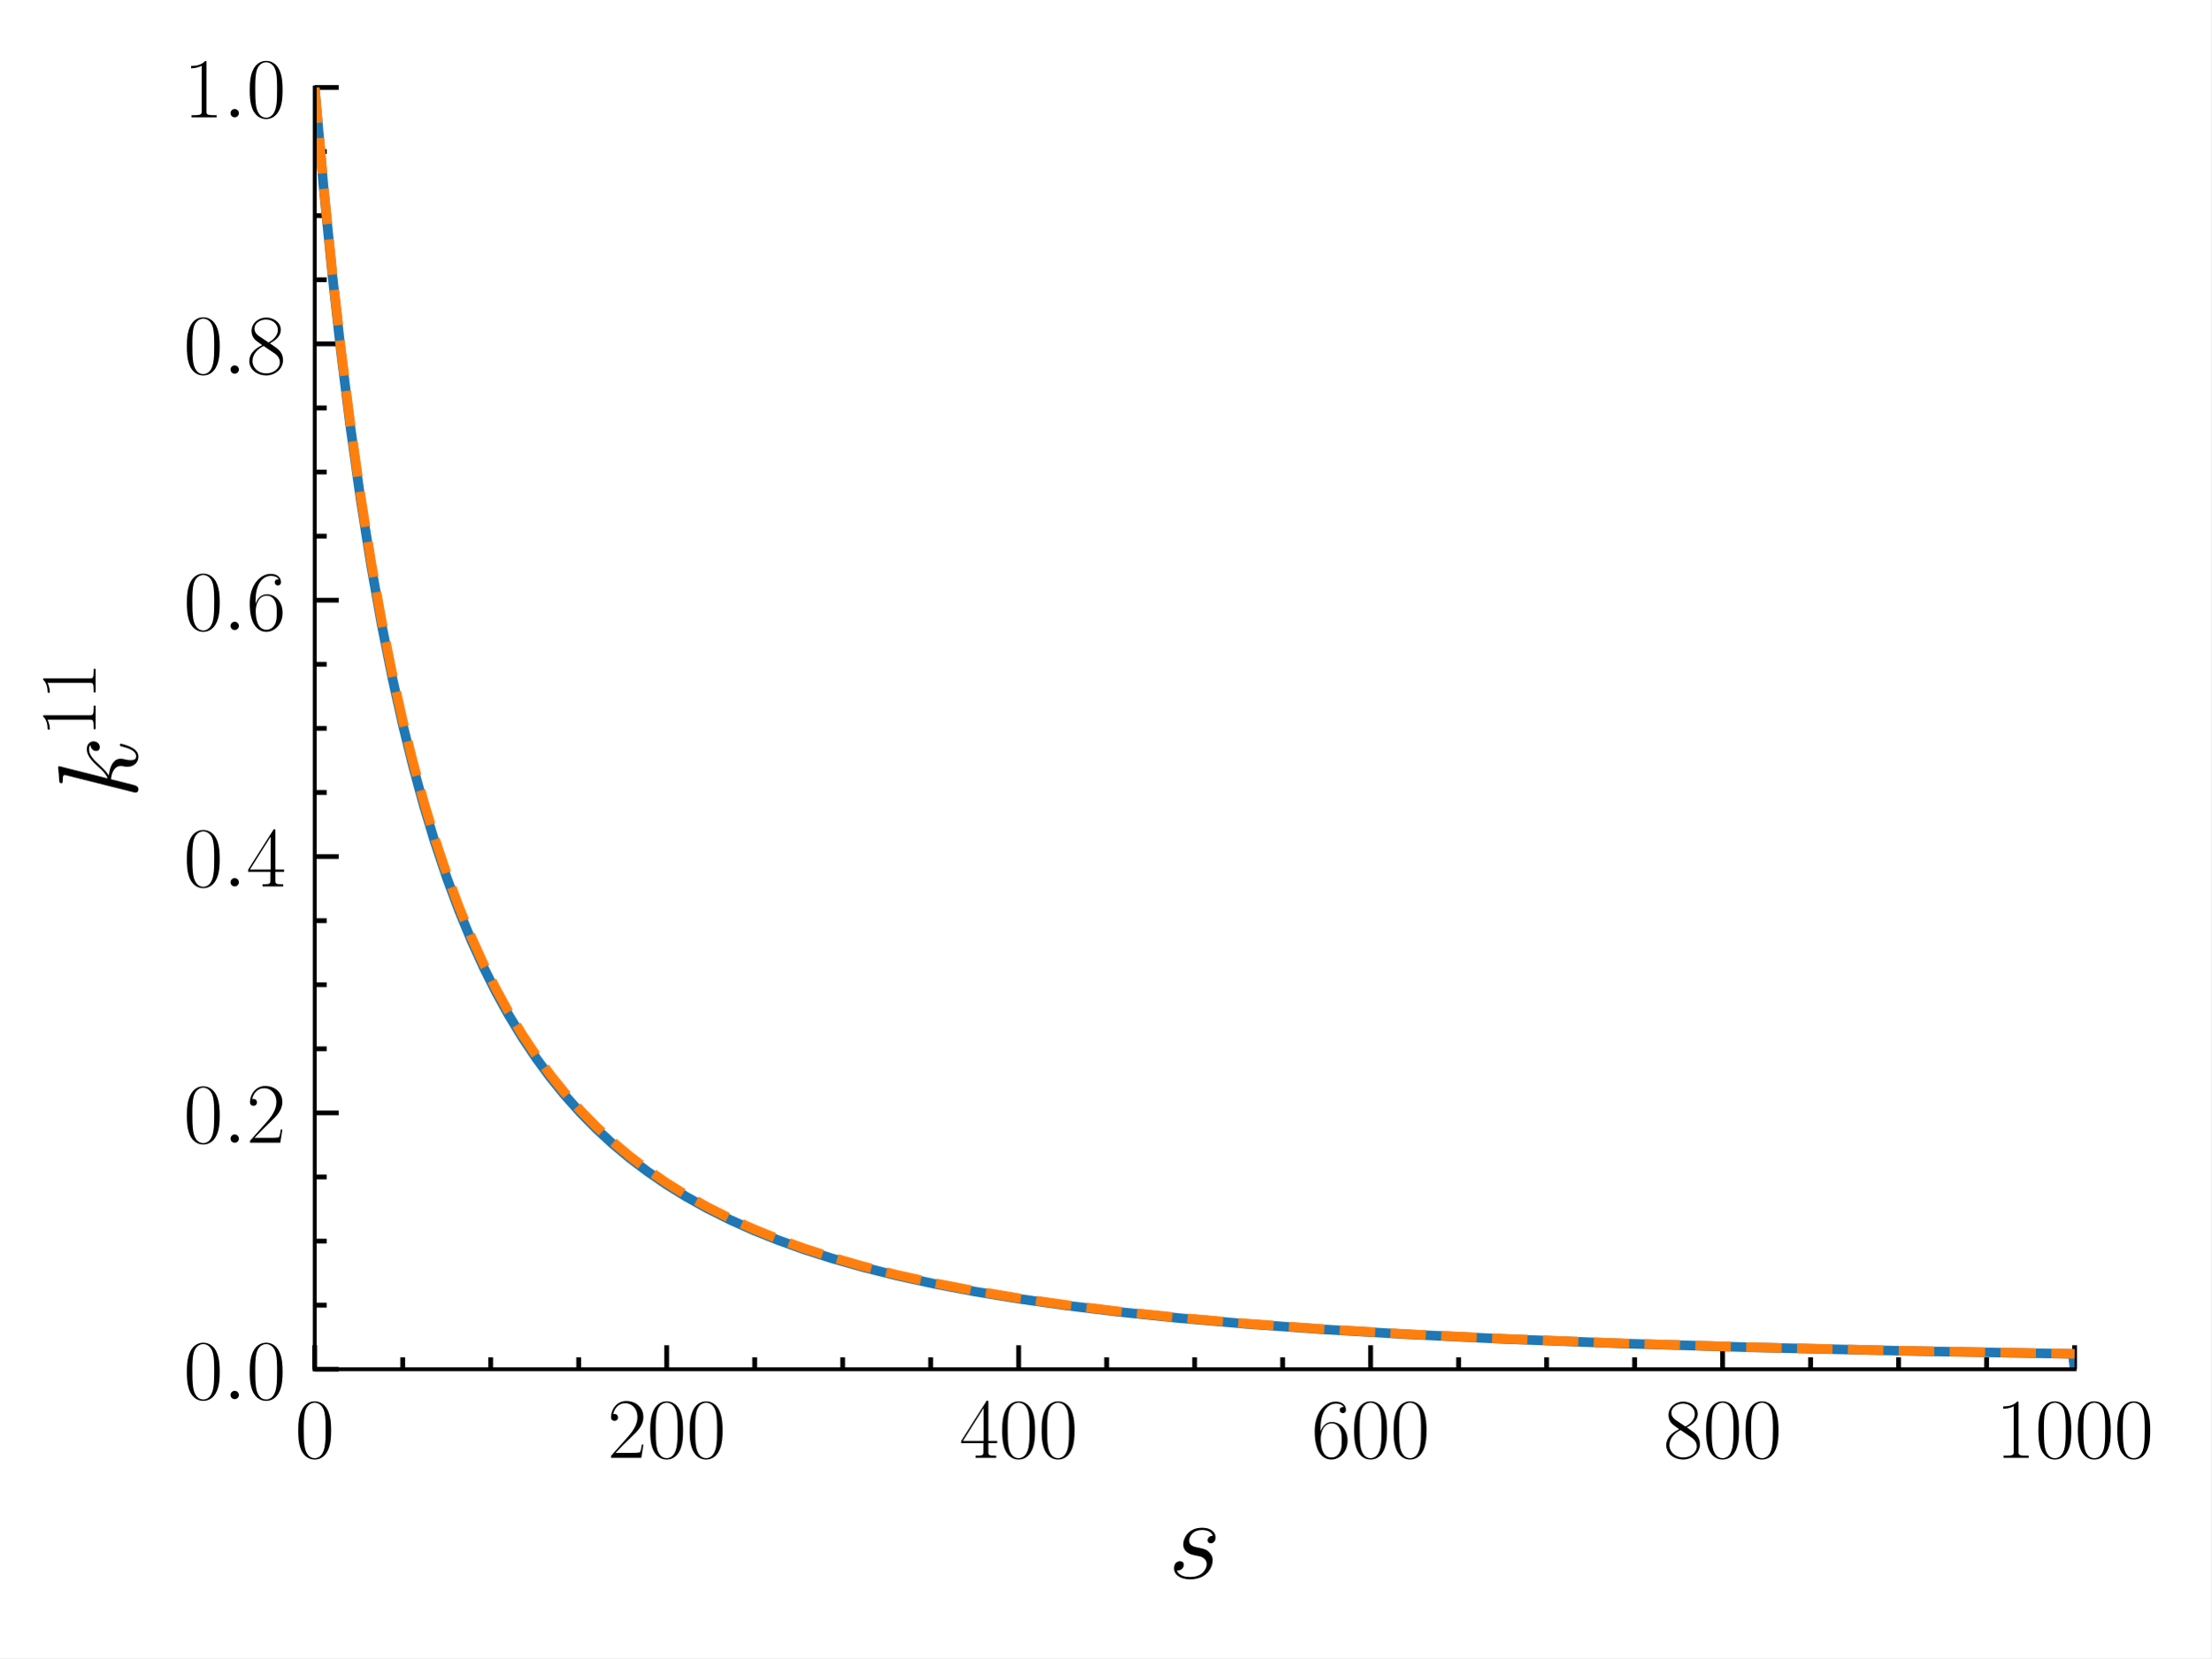
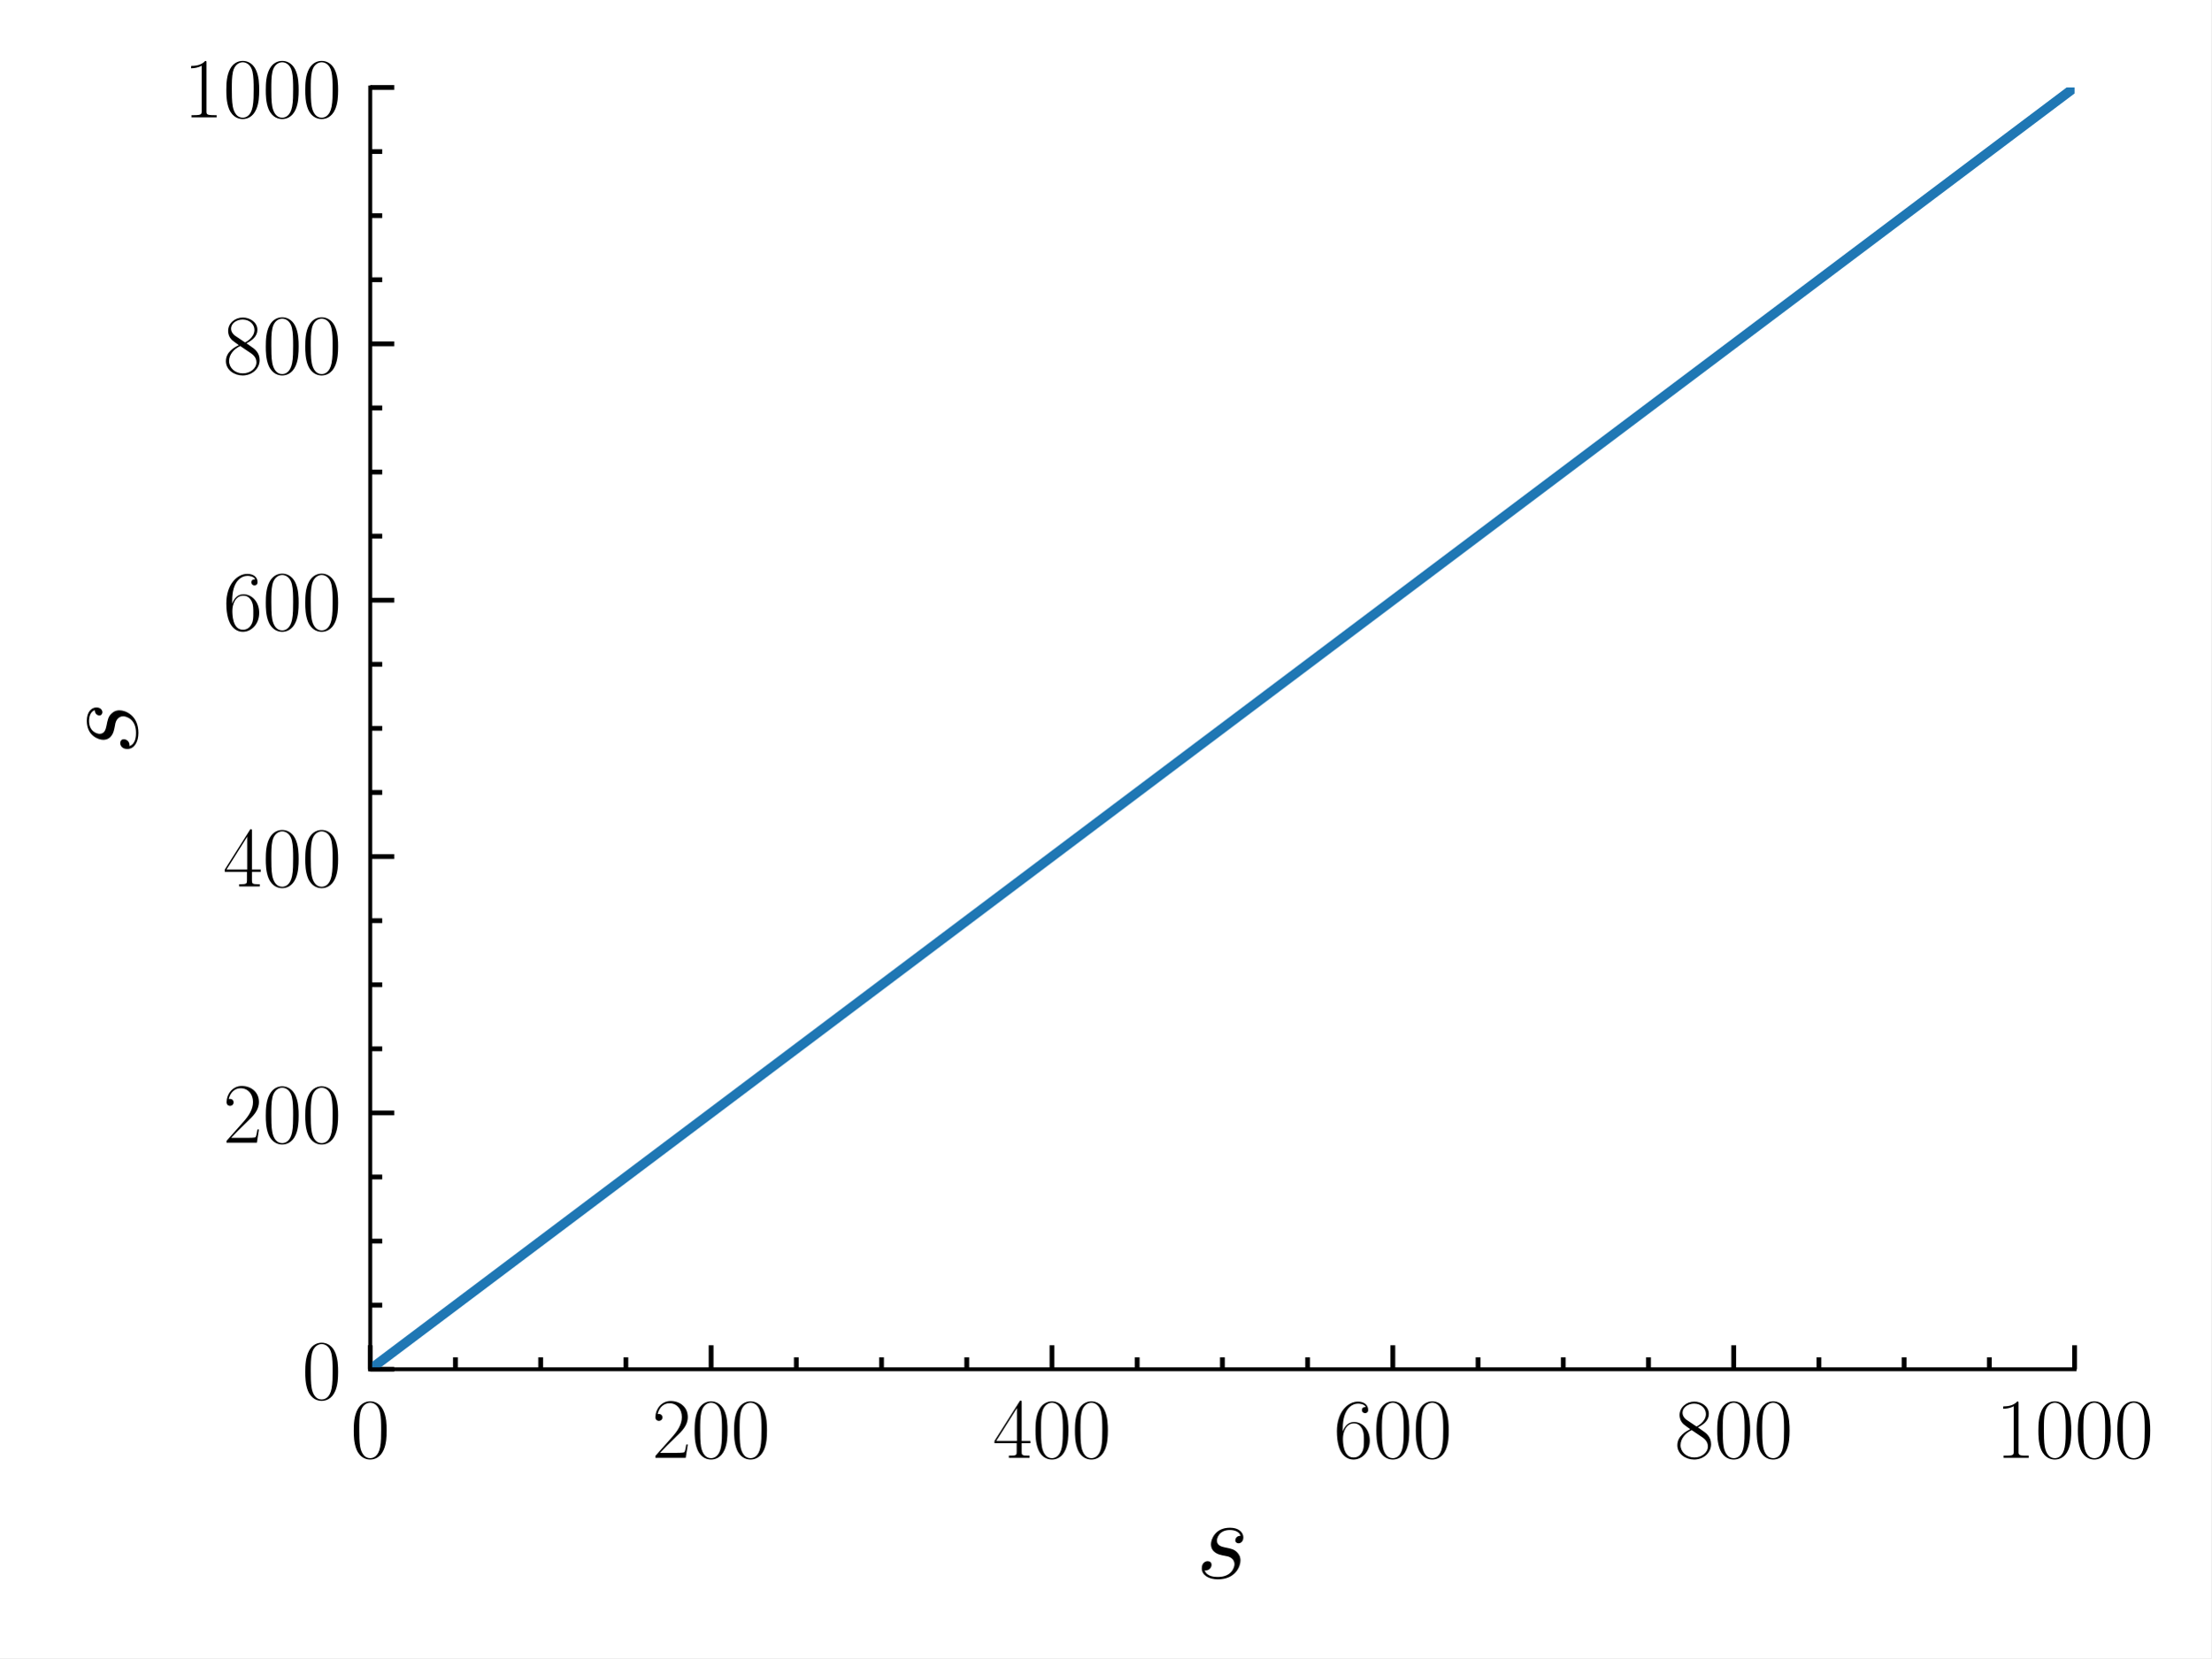
<svg xmlns="http://www.w3.org/2000/svg" xmlns:xlink="http://www.w3.org/1999/xlink" width="460.8pt" height="345.6pt" viewBox="0 0 460.8 345.6" version="1.1">
  <defs>
    <style type="text/css">*{stroke-linejoin: round; stroke-linecap: butt}</style>
  </defs>
  <g id="figure_1">
    <g id="patch_1">
      <path d="M 0 345.6  L 460.8 345.6  L 460.8 0  L 0 0  z " style="fill: #ffffff" />
    </g>
    <g id="axes_1">
      <g id="patch_2">
-         <path d="M 65.581 285.403  L 432.351 285.403  L 432.351 18.227  L 65.581 18.227  z " style="fill: #ffffff" />
+         <path d="M 77.152 285.403  L 432.351 285.403  L 432.351 18.227  L 77.152 18.227  z " style="fill: #ffffff" />
      </g>
      <g id="matplotlib.axis_1">
        <g id="xtick_1">
          <g id="line2d_1">
            <defs>
-               <path id="mb6f6f9e9c1" d="M 0 0  L 0 -5  " style="stroke: #000000" />
+               <path id="mcbc4d73e5d" d="M 0 0  L 0 -5  " style="stroke: #000000" />
            </defs>
            <g>
-               <use xlink:href="#mb6f6f9e9c1" x="65.581" y="285.403" style="stroke: #000000" />
+               <use xlink:href="#mcbc4d73e5d" x="77.152" y="285.403" style="stroke: #000000" />
            </g>
          </g>
          <g id="text_1">
-             <g transform="translate(61.46908 303.8568) scale(0.18 -0.18)">
+             <g transform="translate(73.04016 303.8568) scale(0.18 -0.18)">
              <defs>
                <path id="CMR17-30" d="M 2688 2025  C 2688 2416 2682 3080 2413 3591  C 2176 4039 1798 4198 1466 4198  C 1158 4198 768 4058 525 3597  C 269 3118 243 2524 243 2025  C 243 1661 250 1106 448 619  C 723 -39 1216 -128 1466 -128  C 1760 -128 2208 -7 2470 600  C 2662 1042 2688 1559 2688 2025  z M 1466 -26  C 1056 -26 813 325 723 812  C 653 1188 653 1738 653 2096  C 653 2588 653 2997 736 3387  C 858 3929 1216 4096 1466 4096  C 1728 4096 2067 3923 2189 3400  C 2272 3036 2278 2607 2278 2096  C 2278 1680 2278 1169 2202 792  C 2067 95 1690 -26 1466 -26  z " transform="scale(0.015625)" />
              </defs>
              <use xlink:href="#CMR17-30" transform="scale(0.996264)" />
            </g>
          </g>
        </g>
        <g id="xtick_2">
          <g id="line2d_2">
            <g>
-               <use xlink:href="#mb6f6f9e9c1" x="138.935" y="285.403" style="stroke: #000000" />
+               <use xlink:href="#mcbc4d73e5d" x="148.192" y="285.403" style="stroke: #000000" />
            </g>
          </g>
          <g id="text_2">
-             <g transform="translate(126.5988 303.8568) scale(0.18 -0.18)">
+             <g transform="translate(135.8557 303.8568) scale(0.18 -0.18)">
              <defs>
                <path id="CMR17-32" d="M 2669 989  L 2554 989  C 2490 536 2438 459 2413 420  C 2381 369 1920 369 1830 369  L 602 369  C 832 619 1280 1072 1824 1597  C 2214 1967 2669 2402 2669 3035  C 2669 3790 2067 4224 1395 4224  C 691 4224 262 3604 262 3030  C 262 2780 448 2748 525 2748  C 589 2748 781 2787 781 3010  C 781 3207 614 3264 525 3264  C 486 3264 448 3258 422 3245  C 544 3790 915 4058 1306 4058  C 1862 4058 2227 3617 2227 3035  C 2227 2479 1901 2000 1536 1584  L 262 146  L 262 0  L 2515 0  L 2669 989  z " transform="scale(0.015625)" />
              </defs>
              <use xlink:href="#CMR17-32" transform="scale(0.996264)" />
              <use xlink:href="#CMR17-30" transform="translate(45.69048 0) scale(0.996264)" />
              <use xlink:href="#CMR17-30" transform="translate(91.38095 0) scale(0.996264)" />
            </g>
          </g>
        </g>
        <g id="xtick_3">
          <g id="line2d_3">
            <g>
-               <use xlink:href="#mb6f6f9e9c1" x="212.289" y="285.403" style="stroke: #000000" />
+               <use xlink:href="#mcbc4d73e5d" x="219.232" y="285.403" style="stroke: #000000" />
            </g>
          </g>
          <g id="text_3">
-             <g transform="translate(199.9529 303.8568) scale(0.18 -0.18)">
+             <g transform="translate(206.8955 303.8568) scale(0.18 -0.18)">
              <defs>
                <path id="CMR17-34" d="M 2150 4122  C 2150 4256 2144 4256 2029 4256  L 128 1254  L 128 1088  L 1779 1088  L 1779 457  C 1779 224 1766 160 1318 160  L 1197 160  L 1197 0  C 1402 0 1747 0 1965 0  C 2182 0 2528 0 2733 0  L 2733 160  L 2611 160  C 2163 160 2150 224 2150 457  L 2150 1088  L 2803 1088  L 2803 1254  L 2150 1254  L 2150 4122  z M 1798 3703  L 1798 1254  L 256 1254  L 1798 3703  z " transform="scale(0.015625)" />
              </defs>
              <use xlink:href="#CMR17-34" transform="scale(0.996264)" />
              <use xlink:href="#CMR17-30" transform="translate(45.69048 0) scale(0.996264)" />
              <use xlink:href="#CMR17-30" transform="translate(91.38095 0) scale(0.996264)" />
            </g>
          </g>
        </g>
        <g id="xtick_4">
          <g id="line2d_4">
            <g>
-               <use xlink:href="#mb6f6f9e9c1" x="285.643" y="285.403" style="stroke: #000000" />
+               <use xlink:href="#mcbc4d73e5d" x="290.272" y="285.403" style="stroke: #000000" />
            </g>
          </g>
          <g id="text_4">
-             <g transform="translate(273.3069 303.8568) scale(0.18 -0.18)">
+             <g transform="translate(277.9354 303.8568) scale(0.18 -0.18)">
              <defs>
                <path id="CMR17-36" d="M 678 2176  C 678 3690 1395 4032 1811 4032  C 1946 4032 2272 4009 2400 3776  C 2298 3776 2106 3776 2106 3553  C 2106 3381 2246 3323 2336 3323  C 2394 3323 2566 3348 2566 3560  C 2566 3954 2246 4179 1805 4179  C 1043 4179 243 3390 243 1984  C 243 253 966 -128 1478 -128  C 2099 -128 2688 427 2688 1283  C 2688 2081 2170 2662 1517 2662  C 1126 2662 838 2407 678 1960  L 678 2176  z M 1478 25  C 691 25 691 1200 691 1436  C 691 1896 909 2560 1504 2560  C 1613 2560 1926 2560 2138 2120  C 2253 1870 2253 1609 2253 1289  C 2253 944 2253 690 2118 434  C 1978 171 1773 25 1478 25  z " transform="scale(0.015625)" />
              </defs>
              <use xlink:href="#CMR17-36" transform="scale(0.996264)" />
              <use xlink:href="#CMR17-30" transform="translate(45.69048 0) scale(0.996264)" />
              <use xlink:href="#CMR17-30" transform="translate(91.38095 0) scale(0.996264)" />
            </g>
          </g>
        </g>
        <g id="xtick_5">
          <g id="line2d_5">
            <g>
-               <use xlink:href="#mb6f6f9e9c1" x="358.997" y="285.403" style="stroke: #000000" />
+               <use xlink:href="#mcbc4d73e5d" x="361.312" y="285.403" style="stroke: #000000" />
            </g>
          </g>
          <g id="text_5">
-             <g transform="translate(346.661 303.8568) scale(0.18 -0.18)">
+             <g transform="translate(348.9752 303.8568) scale(0.18 -0.18)">
              <defs>
                <path id="CMR17-38" d="M 1741 2264  C 2144 2467 2554 2773 2554 3263  C 2554 3841 1990 4179 1472 4179  C 890 4179 378 3759 378 3180  C 378 3021 416 2747 666 2505  C 730 2442 998 2251 1171 2130  C 883 1983 211 1634 211 934  C 211 279 838 -128 1459 -128  C 2144 -128 2720 362 2720 1010  C 2720 1590 2330 1857 2074 2029  L 1741 2264  z M 902 2822  C 851 2854 595 3051 595 3351  C 595 3739 998 4032 1459 4032  C 1965 4032 2336 3676 2336 3262  C 2336 2669 1670 2331 1638 2331  C 1632 2331 1626 2331 1574 2370  L 902 2822  z M 2080 1519  C 2176 1449 2483 1240 2483 851  C 2483 381 2010 25 1472 25  C 890 25 448 438 448 940  C 448 1443 838 1862 1280 2060  L 2080 1519  z " transform="scale(0.015625)" />
              </defs>
              <use xlink:href="#CMR17-38" transform="scale(0.996264)" />
              <use xlink:href="#CMR17-30" transform="translate(45.69048 0) scale(0.996264)" />
              <use xlink:href="#CMR17-30" transform="translate(91.38095 0) scale(0.996264)" />
            </g>
          </g>
        </g>
        <g id="xtick_6">
          <g id="line2d_6">
            <g>
-               <use xlink:href="#mb6f6f9e9c1" x="432.351" y="285.403" style="stroke: #000000" />
+               <use xlink:href="#mcbc4d73e5d" x="432.351" y="285.403" style="stroke: #000000" />
            </g>
          </g>
          <g id="text_6">
            <g transform="translate(415.9029 303.8568) scale(0.18 -0.18)">
              <defs>
                <path id="CMR17-31" d="M 1702 4058  C 1702 4192 1696 4192 1606 4192  C 1357 3916 979 3827 621 3827  C 602 3827 570 3827 563 3808  C 557 3795 557 3782 557 3648  C 755 3648 1088 3686 1344 3839  L 1344 461  C 1344 236 1331 160 781 160  L 589 160  L 589 0  C 896 0 1216 0 1523 0  C 1830 0 2150 0 2458 0  L 2458 160  L 2266 160  C 1715 160 1702 230 1702 458  L 1702 4058  z " transform="scale(0.015625)" />
              </defs>
              <use xlink:href="#CMR17-31" transform="scale(0.996264)" />
              <use xlink:href="#CMR17-30" transform="translate(45.69048 0) scale(0.996264)" />
              <use xlink:href="#CMR17-30" transform="translate(91.38095 0) scale(0.996264)" />
              <use xlink:href="#CMR17-30" transform="translate(137.0714 0) scale(0.996264)" />
            </g>
          </g>
        </g>
        <g id="xtick_7">
          <g id="line2d_7">
            <defs>
-               <path id="mbede323cfd" d="M 0 0  L 0 -2.5  " style="stroke: #000000" />
+               <path id="m48feb4ef27" d="M 0 0  L 0 -2.5  " style="stroke: #000000" />
            </defs>
            <g>
-               <use xlink:href="#mbede323cfd" x="83.92" y="285.403" style="stroke: #000000" />
+               <use xlink:href="#m48feb4ef27" x="94.912" y="285.403" style="stroke: #000000" />
            </g>
          </g>
        </g>
        <g id="xtick_8">
          <g id="line2d_8">
            <g>
-               <use xlink:href="#mbede323cfd" x="102.258" y="285.403" style="stroke: #000000" />
+               <use xlink:href="#m48feb4ef27" x="112.672" y="285.403" style="stroke: #000000" />
            </g>
          </g>
        </g>
        <g id="xtick_9">
          <g id="line2d_9">
            <g>
-               <use xlink:href="#mbede323cfd" x="120.597" y="285.403" style="stroke: #000000" />
+               <use xlink:href="#m48feb4ef27" x="130.432" y="285.403" style="stroke: #000000" />
            </g>
          </g>
        </g>
        <g id="xtick_10">
          <g id="line2d_10">
            <g>
-               <use xlink:href="#mbede323cfd" x="157.274" y="285.403" style="stroke: #000000" />
+               <use xlink:href="#m48feb4ef27" x="165.952" y="285.403" style="stroke: #000000" />
            </g>
          </g>
        </g>
        <g id="xtick_11">
          <g id="line2d_11">
            <g>
-               <use xlink:href="#mbede323cfd" x="175.612" y="285.403" style="stroke: #000000" />
+               <use xlink:href="#m48feb4ef27" x="183.712" y="285.403" style="stroke: #000000" />
            </g>
          </g>
        </g>
        <g id="xtick_12">
          <g id="line2d_12">
            <g>
-               <use xlink:href="#mbede323cfd" x="193.951" y="285.403" style="stroke: #000000" />
+               <use xlink:href="#m48feb4ef27" x="201.472" y="285.403" style="stroke: #000000" />
            </g>
          </g>
        </g>
        <g id="xtick_13">
          <g id="line2d_13">
            <g>
-               <use xlink:href="#mbede323cfd" x="230.628" y="285.403" style="stroke: #000000" />
+               <use xlink:href="#m48feb4ef27" x="236.992" y="285.403" style="stroke: #000000" />
            </g>
          </g>
        </g>
        <g id="xtick_14">
          <g id="line2d_14">
            <g>
-               <use xlink:href="#mbede323cfd" x="248.966" y="285.403" style="stroke: #000000" />
+               <use xlink:href="#m48feb4ef27" x="254.752" y="285.403" style="stroke: #000000" />
            </g>
          </g>
        </g>
        <g id="xtick_15">
          <g id="line2d_15">
            <g>
-               <use xlink:href="#mbede323cfd" x="267.305" y="285.403" style="stroke: #000000" />
+               <use xlink:href="#m48feb4ef27" x="272.512" y="285.403" style="stroke: #000000" />
            </g>
          </g>
        </g>
        <g id="xtick_16">
          <g id="line2d_16">
            <g>
-               <use xlink:href="#mbede323cfd" x="303.982" y="285.403" style="stroke: #000000" />
+               <use xlink:href="#m48feb4ef27" x="308.032" y="285.403" style="stroke: #000000" />
            </g>
          </g>
        </g>
        <g id="xtick_17">
          <g id="line2d_17">
            <g>
-               <use xlink:href="#mbede323cfd" x="322.32" y="285.403" style="stroke: #000000" />
+               <use xlink:href="#m48feb4ef27" x="325.792" y="285.403" style="stroke: #000000" />
            </g>
          </g>
        </g>
        <g id="xtick_18">
          <g id="line2d_18">
            <g>
-               <use xlink:href="#mbede323cfd" x="340.659" y="285.403" style="stroke: #000000" />
+               <use xlink:href="#m48feb4ef27" x="343.552" y="285.403" style="stroke: #000000" />
            </g>
          </g>
        </g>
        <g id="xtick_19">
          <g id="line2d_19">
            <g>
-               <use xlink:href="#mbede323cfd" x="377.336" y="285.403" style="stroke: #000000" />
+               <use xlink:href="#m48feb4ef27" x="379.072" y="285.403" style="stroke: #000000" />
            </g>
          </g>
        </g>
        <g id="xtick_20">
          <g id="line2d_20">
            <g>
-               <use xlink:href="#mbede323cfd" x="395.674" y="285.403" style="stroke: #000000" />
+               <use xlink:href="#m48feb4ef27" x="396.832" y="285.403" style="stroke: #000000" />
            </g>
          </g>
        </g>
        <g id="xtick_21">
          <g id="line2d_21">
            <g>
-               <use xlink:href="#mbede323cfd" x="414.013" y="285.403" style="stroke: #000000" />
+               <use xlink:href="#m48feb4ef27" x="414.591" y="285.403" style="stroke: #000000" />
            </g>
          </g>
        </g>
        <g id="text_7">
-           <g transform="translate(243.4523 328.9492) scale(0.24 -0.24)">
+           <g transform="translate(249.2379 328.9492) scale(0.24 -0.24)">
            <defs>
              <path id="CMMI12-73" d="M 1459 1280  C 1568 1261 1741 1223 1779 1216  C 1862 1192 2150 1090 2150 783  C 2150 586 1971 70 1229 70  C 1094 70 614 70 486 436  C 742 404 870 603 870 745  C 870 880 781 950 653 950  C 512 950 326 841 326 552  C 326 173 710 -64 1222 -64  C 2195 -64 2483 651 2483 984  C 2483 1079 2483 1258 2278 1462  C 2118 1616 1965 1648 1619 1718  C 1446 1756 1171 1814 1171 2101  C 1171 2229 1286 2689 1894 2689  C 2163 2689 2426 2589 2490 2368  C 2208 2368 2195 2125 2195 2119  C 2195 1984 2317 1946 2374 1946  C 2464 1946 2643 2015 2643 2281  C 2643 2545 2400 2816 1901 2816  C 1062 2816 838 2160 838 1899  C 838 1414 1312 1312 1459 1280  z " transform="scale(0.015625)" />
            </defs>
            <use xlink:href="#CMMI12-73" transform="scale(0.996264)" />
          </g>
        </g>
      </g>
      <g id="matplotlib.axis_2">
        <g id="ytick_1">
          <g id="line2d_22">
            <defs>
-               <path id="m6bf5c37985" d="M 0 0  L 5 0  " style="stroke: #000000" />
+               <path id="md3cdb41845" d="M 0 0  L 5 0  " style="stroke: #000000" />
            </defs>
            <g>
-               <use xlink:href="#m6bf5c37985" x="65.581" y="285.403" style="stroke: #000000" />
+               <use xlink:href="#md3cdb41845" x="77.152" y="285.403" style="stroke: #000000" />
            </g>
          </g>
          <g id="text_8">
-             <g transform="translate(38.25516 291.6301) scale(0.18 -0.18)">
-               <defs>
-                 <path id="CMMI12-3a" d="M 1178 307  C 1178 492 1024 619 870 619  C 685 619 557 466 557 313  C 557 128 710 0 864 0  C 1050 0 1178 153 1178 307  z " transform="scale(0.015625)" />
-               </defs>
+             <g transform="translate(62.92802 291.6301) scale(0.18 -0.18)">
              <use xlink:href="#CMR17-30" transform="scale(0.996264)" />
-               <use xlink:href="#CMMI12-3a" transform="translate(45.69048 0) scale(0.996264)" />
-               <use xlink:href="#CMR17-30" transform="translate(72.78765 0) scale(0.996264)" />
            </g>
          </g>
        </g>
        <g id="ytick_2">
          <g id="line2d_23">
            <g>
-               <use xlink:href="#m6bf5c37985" x="65.581" y="231.968" style="stroke: #000000" />
+               <use xlink:href="#md3cdb41845" x="77.152" y="231.968" style="stroke: #000000" />
            </g>
          </g>
          <g id="text_9">
-             <g transform="translate(38.25516 238.1948) scale(0.18 -0.18)">
-               <use xlink:href="#CMR17-30" transform="scale(0.996264)" />
-               <use xlink:href="#CMMI12-3a" transform="translate(45.69048 0) scale(0.996264)" />
-               <use xlink:href="#CMR17-32" transform="translate(72.78765 0) scale(0.996264)" />
+             <g transform="translate(46.47945 238.1948) scale(0.18 -0.18)">
+               <use xlink:href="#CMR17-32" transform="scale(0.996264)" />
+               <use xlink:href="#CMR17-30" transform="translate(45.69048 0) scale(0.996264)" />
+               <use xlink:href="#CMR17-30" transform="translate(91.38095 0) scale(0.996264)" />
            </g>
          </g>
        </g>
        <g id="ytick_3">
          <g id="line2d_24">
            <g>
-               <use xlink:href="#m6bf5c37985" x="65.581" y="178.533" style="stroke: #000000" />
+               <use xlink:href="#md3cdb41845" x="77.152" y="178.533" style="stroke: #000000" />
            </g>
          </g>
          <g id="text_10">
-             <g transform="translate(38.25516 184.7594) scale(0.18 -0.18)">
-               <use xlink:href="#CMR17-30" transform="scale(0.996264)" />
-               <use xlink:href="#CMMI12-3a" transform="translate(45.69048 0) scale(0.996264)" />
-               <use xlink:href="#CMR17-34" transform="translate(72.78765 0) scale(0.996264)" />
+             <g transform="translate(46.47945 184.7594) scale(0.18 -0.18)">
+               <use xlink:href="#CMR17-34" transform="scale(0.996264)" />
+               <use xlink:href="#CMR17-30" transform="translate(45.69048 0) scale(0.996264)" />
+               <use xlink:href="#CMR17-30" transform="translate(91.38095 0) scale(0.996264)" />
            </g>
          </g>
        </g>
        <g id="ytick_4">
          <g id="line2d_25">
            <g>
-               <use xlink:href="#m6bf5c37985" x="65.581" y="125.097" style="stroke: #000000" />
+               <use xlink:href="#md3cdb41845" x="77.152" y="125.097" style="stroke: #000000" />
            </g>
          </g>
          <g id="text_11">
-             <g transform="translate(38.25516 131.324) scale(0.18 -0.18)">
-               <use xlink:href="#CMR17-30" transform="scale(0.996264)" />
-               <use xlink:href="#CMMI12-3a" transform="translate(45.69048 0) scale(0.996264)" />
-               <use xlink:href="#CMR17-36" transform="translate(72.78765 0) scale(0.996264)" />
+             <g transform="translate(46.47945 131.324) scale(0.18 -0.18)">
+               <use xlink:href="#CMR17-36" transform="scale(0.996264)" />
+               <use xlink:href="#CMR17-30" transform="translate(45.69048 0) scale(0.996264)" />
+               <use xlink:href="#CMR17-30" transform="translate(91.38095 0) scale(0.996264)" />
            </g>
          </g>
        </g>
        <g id="ytick_5">
          <g id="line2d_26">
            <g>
-               <use xlink:href="#m6bf5c37985" x="65.581" y="71.662" style="stroke: #000000" />
+               <use xlink:href="#md3cdb41845" x="77.152" y="71.662" style="stroke: #000000" />
            </g>
          </g>
          <g id="text_12">
-             <g transform="translate(38.25516 77.88867) scale(0.18 -0.18)">
-               <use xlink:href="#CMR17-30" transform="scale(0.996264)" />
-               <use xlink:href="#CMMI12-3a" transform="translate(45.69048 0) scale(0.996264)" />
-               <use xlink:href="#CMR17-38" transform="translate(72.78765 0) scale(0.996264)" />
+             <g transform="translate(46.47945 77.88867) scale(0.18 -0.18)">
+               <use xlink:href="#CMR17-38" transform="scale(0.996264)" />
+               <use xlink:href="#CMR17-30" transform="translate(45.69048 0) scale(0.996264)" />
+               <use xlink:href="#CMR17-30" transform="translate(91.38095 0) scale(0.996264)" />
            </g>
          </g>
        </g>
        <g id="ytick_6">
          <g id="line2d_27">
            <g>
-               <use xlink:href="#m6bf5c37985" x="65.581" y="18.227" style="stroke: #000000" />
+               <use xlink:href="#md3cdb41845" x="77.152" y="18.227" style="stroke: #000000" />
            </g>
          </g>
          <g id="text_13">
            <g transform="translate(38.25516 24.4533) scale(0.18 -0.18)">
              <use xlink:href="#CMR17-31" transform="scale(0.996264)" />
-               <use xlink:href="#CMMI12-3a" transform="translate(45.69048 0) scale(0.996264)" />
-               <use xlink:href="#CMR17-30" transform="translate(72.78765 0) scale(0.996264)" />
+               <use xlink:href="#CMR17-30" transform="translate(45.69048 0) scale(0.996264)" />
+               <use xlink:href="#CMR17-30" transform="translate(91.38095 0) scale(0.996264)" />
+               <use xlink:href="#CMR17-30" transform="translate(137.0714 0) scale(0.996264)" />
            </g>
          </g>
        </g>
        <g id="ytick_7">
          <g id="line2d_28">
            <defs>
-               <path id="m4daea3d516" d="M 0 0  L 2.5 0  " style="stroke: #000000" />
+               <path id="m2f057cf408" d="M 0 0  L 2.5 0  " style="stroke: #000000" />
            </defs>
            <g>
-               <use xlink:href="#m4daea3d516" x="65.581" y="272.045" style="stroke: #000000" />
+               <use xlink:href="#m2f057cf408" x="77.152" y="272.045" style="stroke: #000000" />
            </g>
          </g>
        </g>
        <g id="ytick_8">
          <g id="line2d_29">
            <g>
-               <use xlink:href="#m4daea3d516" x="65.581" y="258.686" style="stroke: #000000" />
+               <use xlink:href="#m2f057cf408" x="77.152" y="258.686" style="stroke: #000000" />
            </g>
          </g>
        </g>
        <g id="ytick_9">
          <g id="line2d_30">
            <g>
-               <use xlink:href="#m4daea3d516" x="65.581" y="245.327" style="stroke: #000000" />
+               <use xlink:href="#m2f057cf408" x="77.152" y="245.327" style="stroke: #000000" />
            </g>
          </g>
        </g>
        <g id="ytick_10">
          <g id="line2d_31">
            <g>
-               <use xlink:href="#m4daea3d516" x="65.581" y="218.609" style="stroke: #000000" />
+               <use xlink:href="#m2f057cf408" x="77.152" y="218.609" style="stroke: #000000" />
            </g>
          </g>
        </g>
        <g id="ytick_11">
          <g id="line2d_32">
            <g>
-               <use xlink:href="#m4daea3d516" x="65.581" y="205.25" style="stroke: #000000" />
+               <use xlink:href="#m2f057cf408" x="77.152" y="205.25" style="stroke: #000000" />
            </g>
          </g>
        </g>
        <g id="ytick_12">
          <g id="line2d_33">
            <g>
-               <use xlink:href="#m4daea3d516" x="65.581" y="191.892" style="stroke: #000000" />
+               <use xlink:href="#m2f057cf408" x="77.152" y="191.892" style="stroke: #000000" />
            </g>
          </g>
        </g>
        <g id="ytick_13">
          <g id="line2d_34">
            <g>
-               <use xlink:href="#m4daea3d516" x="65.581" y="165.174" style="stroke: #000000" />
+               <use xlink:href="#m2f057cf408" x="77.152" y="165.174" style="stroke: #000000" />
            </g>
          </g>
        </g>
        <g id="ytick_14">
          <g id="line2d_35">
            <g>
-               <use xlink:href="#m4daea3d516" x="65.581" y="151.815" style="stroke: #000000" />
+               <use xlink:href="#m2f057cf408" x="77.152" y="151.815" style="stroke: #000000" />
            </g>
          </g>
        </g>
        <g id="ytick_15">
          <g id="line2d_36">
            <g>
-               <use xlink:href="#m4daea3d516" x="65.581" y="138.456" style="stroke: #000000" />
+               <use xlink:href="#m2f057cf408" x="77.152" y="138.456" style="stroke: #000000" />
            </g>
          </g>
        </g>
        <g id="ytick_16">
          <g id="line2d_37">
            <g>
-               <use xlink:href="#m4daea3d516" x="65.581" y="111.739" style="stroke: #000000" />
+               <use xlink:href="#m2f057cf408" x="77.152" y="111.739" style="stroke: #000000" />
            </g>
          </g>
        </g>
        <g id="ytick_17">
          <g id="line2d_38">
            <g>
-               <use xlink:href="#m4daea3d516" x="65.581" y="98.38" style="stroke: #000000" />
+               <use xlink:href="#m2f057cf408" x="77.152" y="98.38" style="stroke: #000000" />
            </g>
          </g>
        </g>
        <g id="ytick_18">
          <g id="line2d_39">
            <g>
-               <use xlink:href="#m4daea3d516" x="65.581" y="85.021" style="stroke: #000000" />
+               <use xlink:href="#m2f057cf408" x="77.152" y="85.021" style="stroke: #000000" />
            </g>
          </g>
        </g>
        <g id="ytick_19">
          <g id="line2d_40">
            <g>
-               <use xlink:href="#m4daea3d516" x="65.581" y="58.303" style="stroke: #000000" />
+               <use xlink:href="#m2f057cf408" x="77.152" y="58.303" style="stroke: #000000" />
            </g>
          </g>
        </g>
        <g id="ytick_20">
          <g id="line2d_41">
            <g>
-               <use xlink:href="#m4daea3d516" x="65.581" y="44.944" style="stroke: #000000" />
+               <use xlink:href="#m2f057cf408" x="77.152" y="44.944" style="stroke: #000000" />
            </g>
          </g>
        </g>
        <g id="ytick_21">
          <g id="line2d_42">
            <g>
-               <use xlink:href="#m4daea3d516" x="65.581" y="31.585" style="stroke: #000000" />
+               <use xlink:href="#m2f057cf408" x="77.152" y="31.585" style="stroke: #000000" />
            </g>
          </g>
        </g>
        <g id="text_14">
-           <g transform="translate(28.6044 166.4987) rotate(-90) scale(0.24 -0.24)">
-             <defs>
-               <path id="CMMI12-6b" d="M 1798 4257  C 1805 4283 1818 4321 1818 4352  C 1818 4416 1754 4416 1741 4416  C 1734 4416 1504 4393 1389 4377  C 1280 4377 1184 4358 1069 4358  C 915 4345 870 4339 870 4224  C 870 4160 934 4160 998 4160  C 1325 4160 1325 4103 1325 4040  C 1325 4015 1325 4002 1293 3888  L 378 248  C 352 152 352 140 352 101  C 352 -38 461 -64 525 -64  C 704 -64 742 77 794 275  L 1094 1469  C 1555 1418 1830 1226 1830 920  C 1830 881 1830 856 1811 760  C 1786 664 1786 588 1786 556  C 1786 185 2029 -64 2355 -64  C 2650 -64 2803 204 2854 294  C 2989 530 3072 888 3072 913  C 3072 945 3046 971 3008 971  C 2950 971 2944 945 2918 843  C 2829 511 2694 64 2368 64  C 2240 64 2157 128 2157 370  C 2157 492 2182 632 2208 728  C 2234 843 2234 849 2234 926  C 2234 1303 1894 1514 1306 1590  C 1536 1731 1766 1980 1856 2076  C 2221 2484 2470 2689 2765 2689  C 2912 2689 2950 2650 2995 2612  C 2758 2586 2669 2420 2669 2293  C 2669 2139 2790 2088 2880 2088  C 3053 2088 3206 2235 3206 2440  C 3206 2625 3059 2816 2771 2816  C 2419 2816 2131 2567 1677 2056  C 1613 1980 1376 1737 1139 1648  L 1798 4257  z " transform="scale(0.015625)" />
-             </defs>
-             <use xlink:href="#CMMI12-6b" transform="scale(0.996264)" />
-             <use xlink:href="#CMR17-31" transform="translate(54.0792 36.15364) scale(0.697382)" />
-             <use xlink:href="#CMR17-31" transform="translate(86.06238 36.15364) scale(0.697382)" />
+           <g transform="translate(28.6044 157.3291) rotate(-90) scale(0.24 -0.24)">
+             <use xlink:href="#CMMI12-73" transform="scale(0.996264)" />
          </g>
        </g>
      </g>
      <g id="line2d_43">
-         <path d="M 65.581 18.227  L 67.415 38.89  L 69.249 57.237  L 71.083 73.603  L 72.917 88.264  L 75.117 103.926  L 77.318 117.788  L 79.518 130.116  L 81.719 141.128  L 83.92 151.006  L 86.12 159.901  L 88.321 167.939  L 90.522 175.227  L 93.089 182.901  L 95.656 189.799  L 98.224 196.022  L 100.791 201.656  L 103.359 206.772  L 105.926 211.432  L 108.86 216.267  L 111.794 220.642  L 114.728 224.614  L 117.663 228.231  L 120.964 231.926  L 124.264 235.274  L 127.565 238.316  L 131.233 241.383  L 134.901 244.158  L 138.935 246.918  L 142.97 249.41  L 147.371 251.862  L 152.139 254.245  L 156.907 256.382  L 162.042 258.447  L 167.543 260.424  L 173.412 262.302  L 180.014 264.171  L 186.982 265.909  L 194.684 267.592  L 203.12 269.197  L 212.289 270.707  L 222.192 272.112  L 233.195 273.449  L 245.665 274.734  L 259.603 275.939  L 275.374 277.072  L 293.346 278.132  L 313.885 279.112  L 337.725 280.021  L 365.599 280.853  L 398.609 281.612  L 431.985 282.201  L 432.351 285.403  L 432.351 285.403  " clip-path="url(#p71ef3c4023)" style="fill: none; stroke: #1f77b4; stroke-width: 2; stroke-linecap: square" />
-       </g>
-       <g id="line2d_44">
-         <path d="M 65.581 18.227  L 67.415 38.656  L 69.249 56.829  L 71.083 73.066  L 72.917 87.633  L 75.117 103.216  L 77.318 117.028  L 79.518 129.327  L 81.719 140.326  L 83.92 150.202  L 86.12 159.102  L 88.321 167.152  L 90.522 174.456  L 93.089 182.154  L 95.656 189.077  L 98.224 195.326  L 100.791 200.987  L 103.359 206.13  L 105.926 210.817  L 108.86 215.682  L 111.794 220.087  L 114.728 224.086  L 117.663 227.729  L 120.964 231.453  L 124.264 234.827  L 127.565 237.894  L 131.233 240.986  L 134.901 243.786  L 138.935 246.57  L 142.97 249.084  L 147.371 251.558  L 152.139 253.964  L 156.907 256.121  L 162.042 258.206  L 167.543 260.201  L 173.412 262.097  L 180.014 263.985  L 186.982 265.739  L 194.684 267.439  L 203.12 269.059  L 212.289 270.584  L 222.192 272.003  L 233.195 273.352  L 245.665 274.65  L 259.603 275.866  L 275.374 277.01  L 292.979 278.059  L 313.151 279.036  L 336.624 279.946  L 364.132 280.785  L 396.775 281.551  L 432.351 282.188  L 432.351 282.188  " clip-path="url(#p71ef3c4023)" style="fill: none; stroke-dasharray: 7.4,3.2; stroke-dashoffset: 0; stroke: #ff7f0e; stroke-width: 2" />
+         <path d="M 77.152 285.403  L 432.351 18.227  L 432.351 18.227  " clip-path="url(#p6f61d37153)" style="fill: none; stroke: #1f77b4; stroke-width: 2; stroke-linecap: square" />
      </g>
      <g id="patch_3">
-         <path d="M 65.581 285.403  L 65.581 18.227  " style="fill: none; stroke: #000000; stroke-width: 0.8; stroke-linejoin: miter; stroke-linecap: square" />
+         <path d="M 77.152 285.403  L 77.152 18.227  " style="fill: none; stroke: #000000; stroke-width: 0.8; stroke-linejoin: miter; stroke-linecap: square" />
      </g>
      <g id="patch_4">
-         <path d="M 65.581 285.403  L 432.351 285.403  " style="fill: none; stroke: #000000; stroke-width: 0.8; stroke-linejoin: miter; stroke-linecap: square" />
+         <path d="M 77.152 285.403  L 432.351 285.403  " style="fill: none; stroke: #000000; stroke-width: 0.8; stroke-linejoin: miter; stroke-linecap: square" />
      </g>
      <g id="legend_1" />
    </g>
  </g>
  <defs>
-     <clipPath id="p71ef3c4023">
-       <rect x="65.581" y="18.227" width="366.77" height="267.177" />
+     <clipPath id="p6f61d37153">
+       <rect x="77.152" y="18.227" width="355.199" height="267.177" />
    </clipPath>
  </defs>
</svg>
